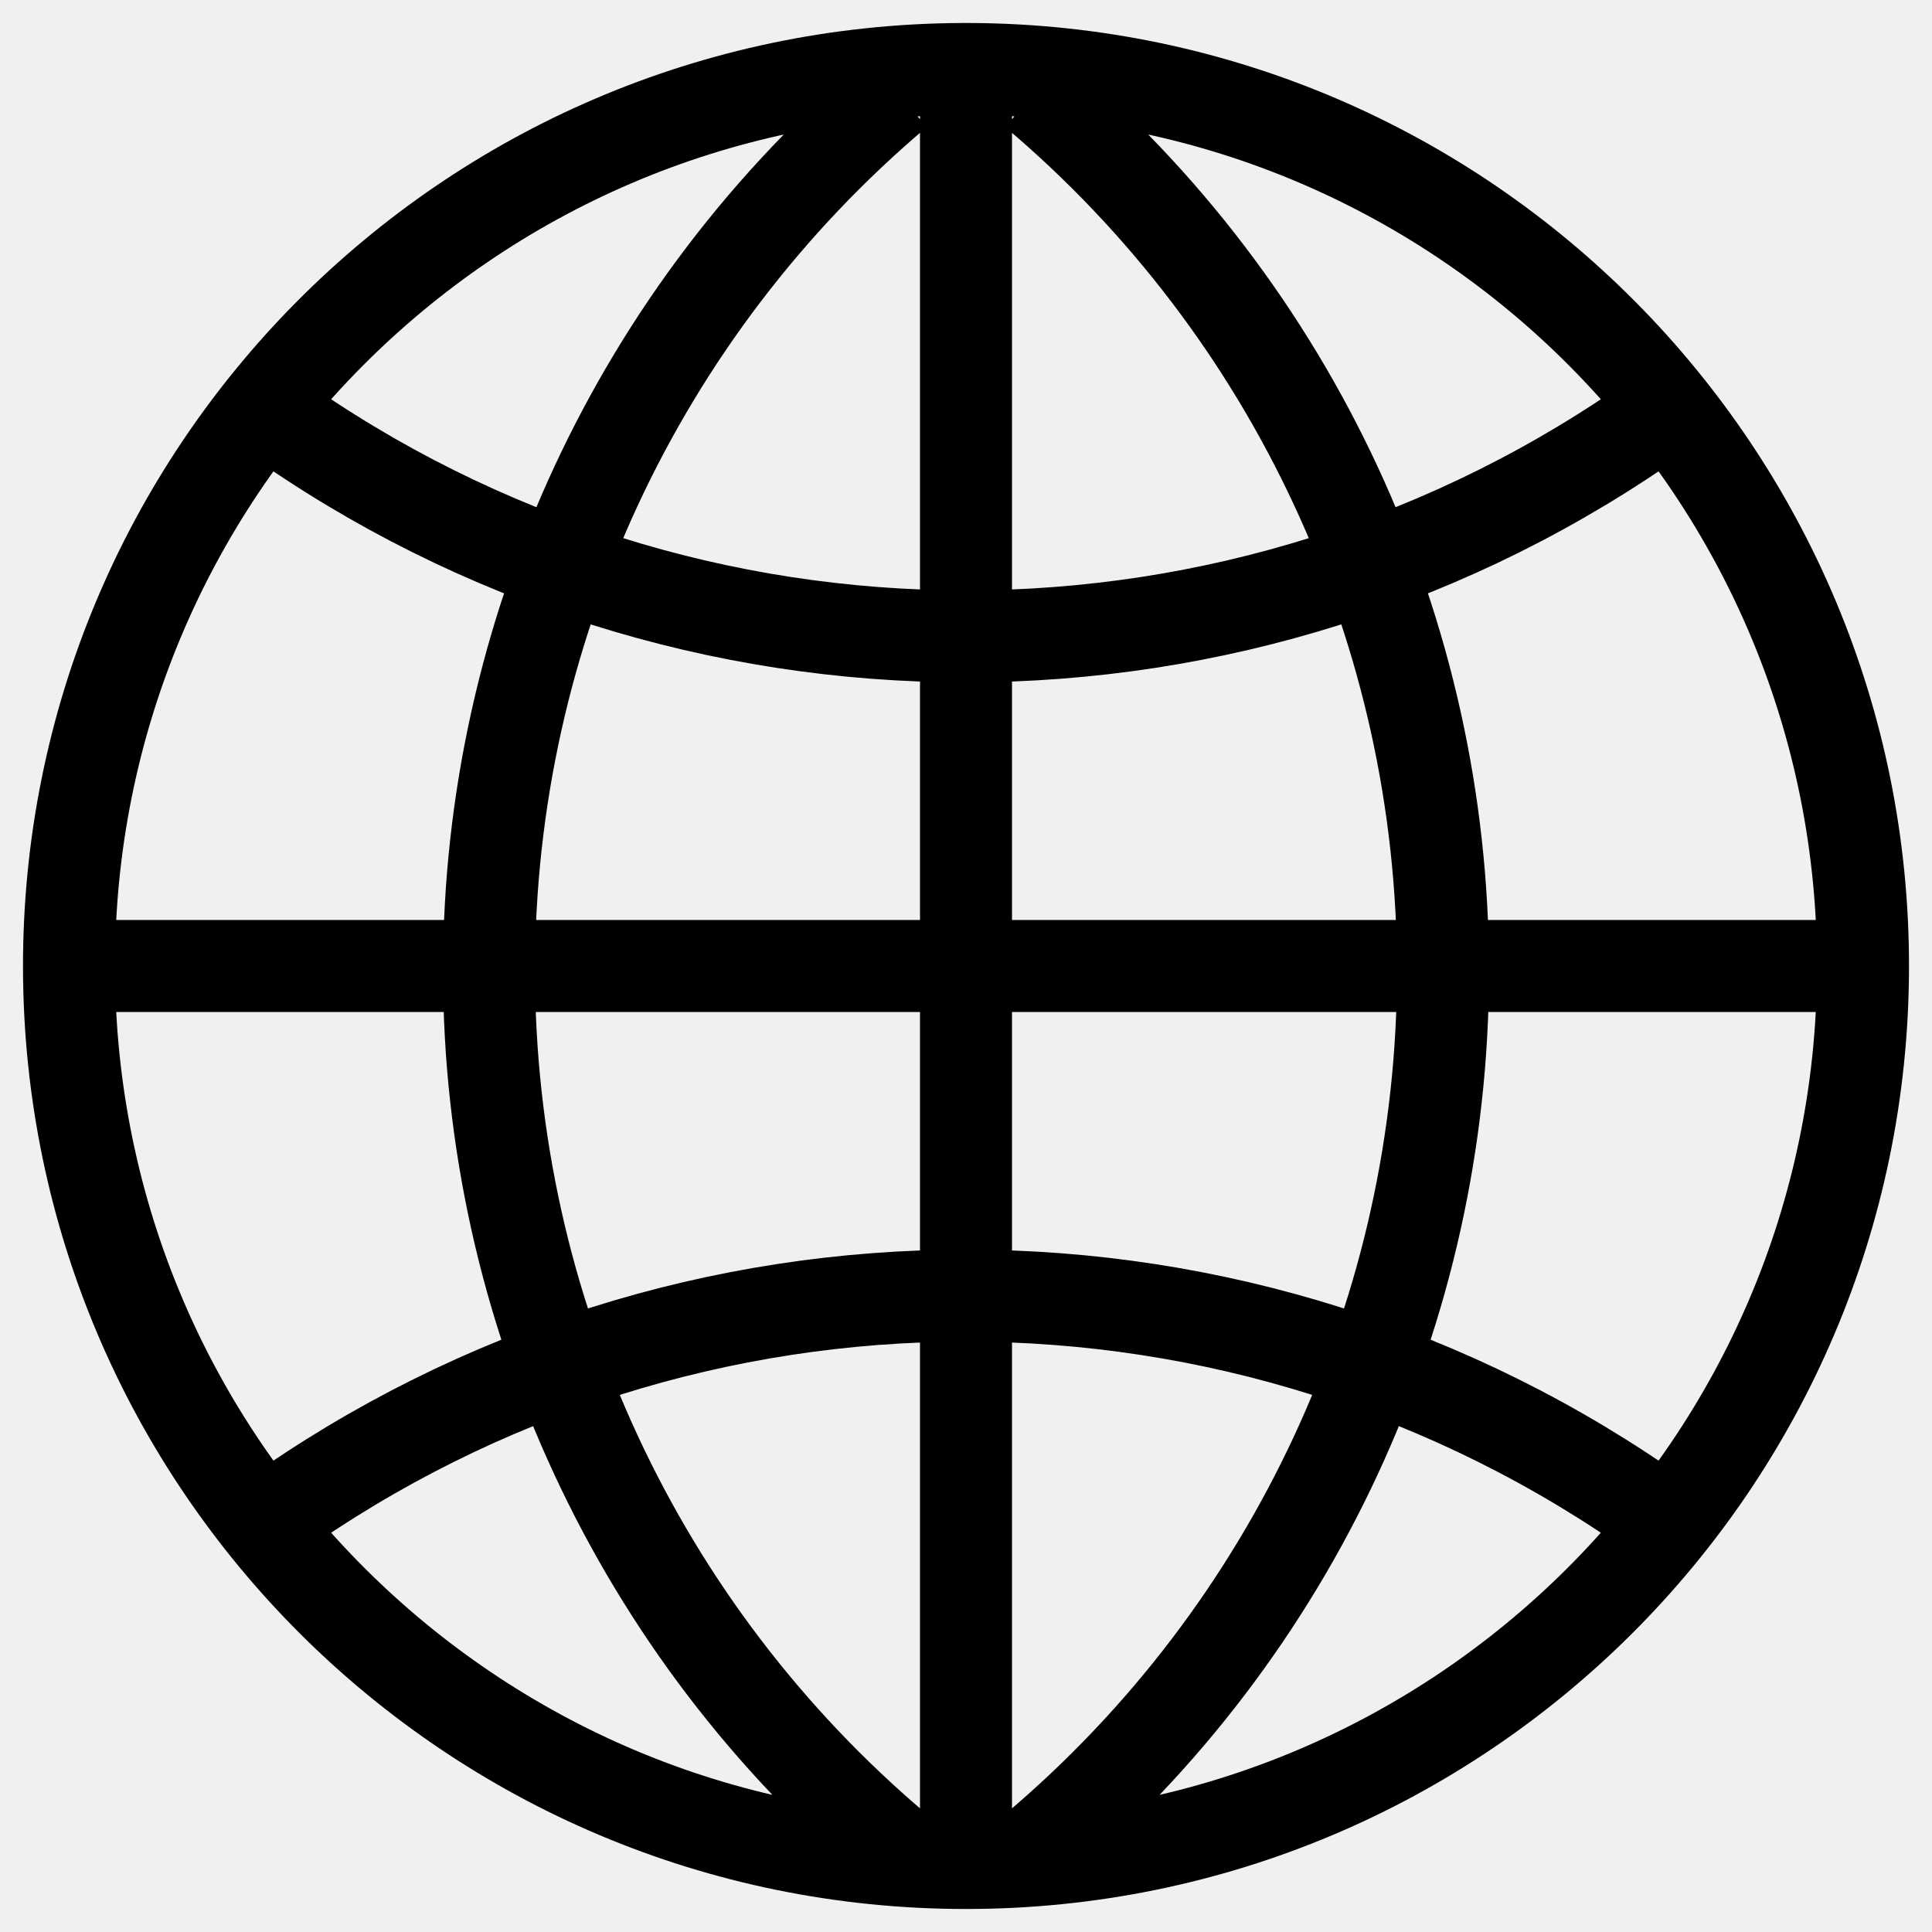
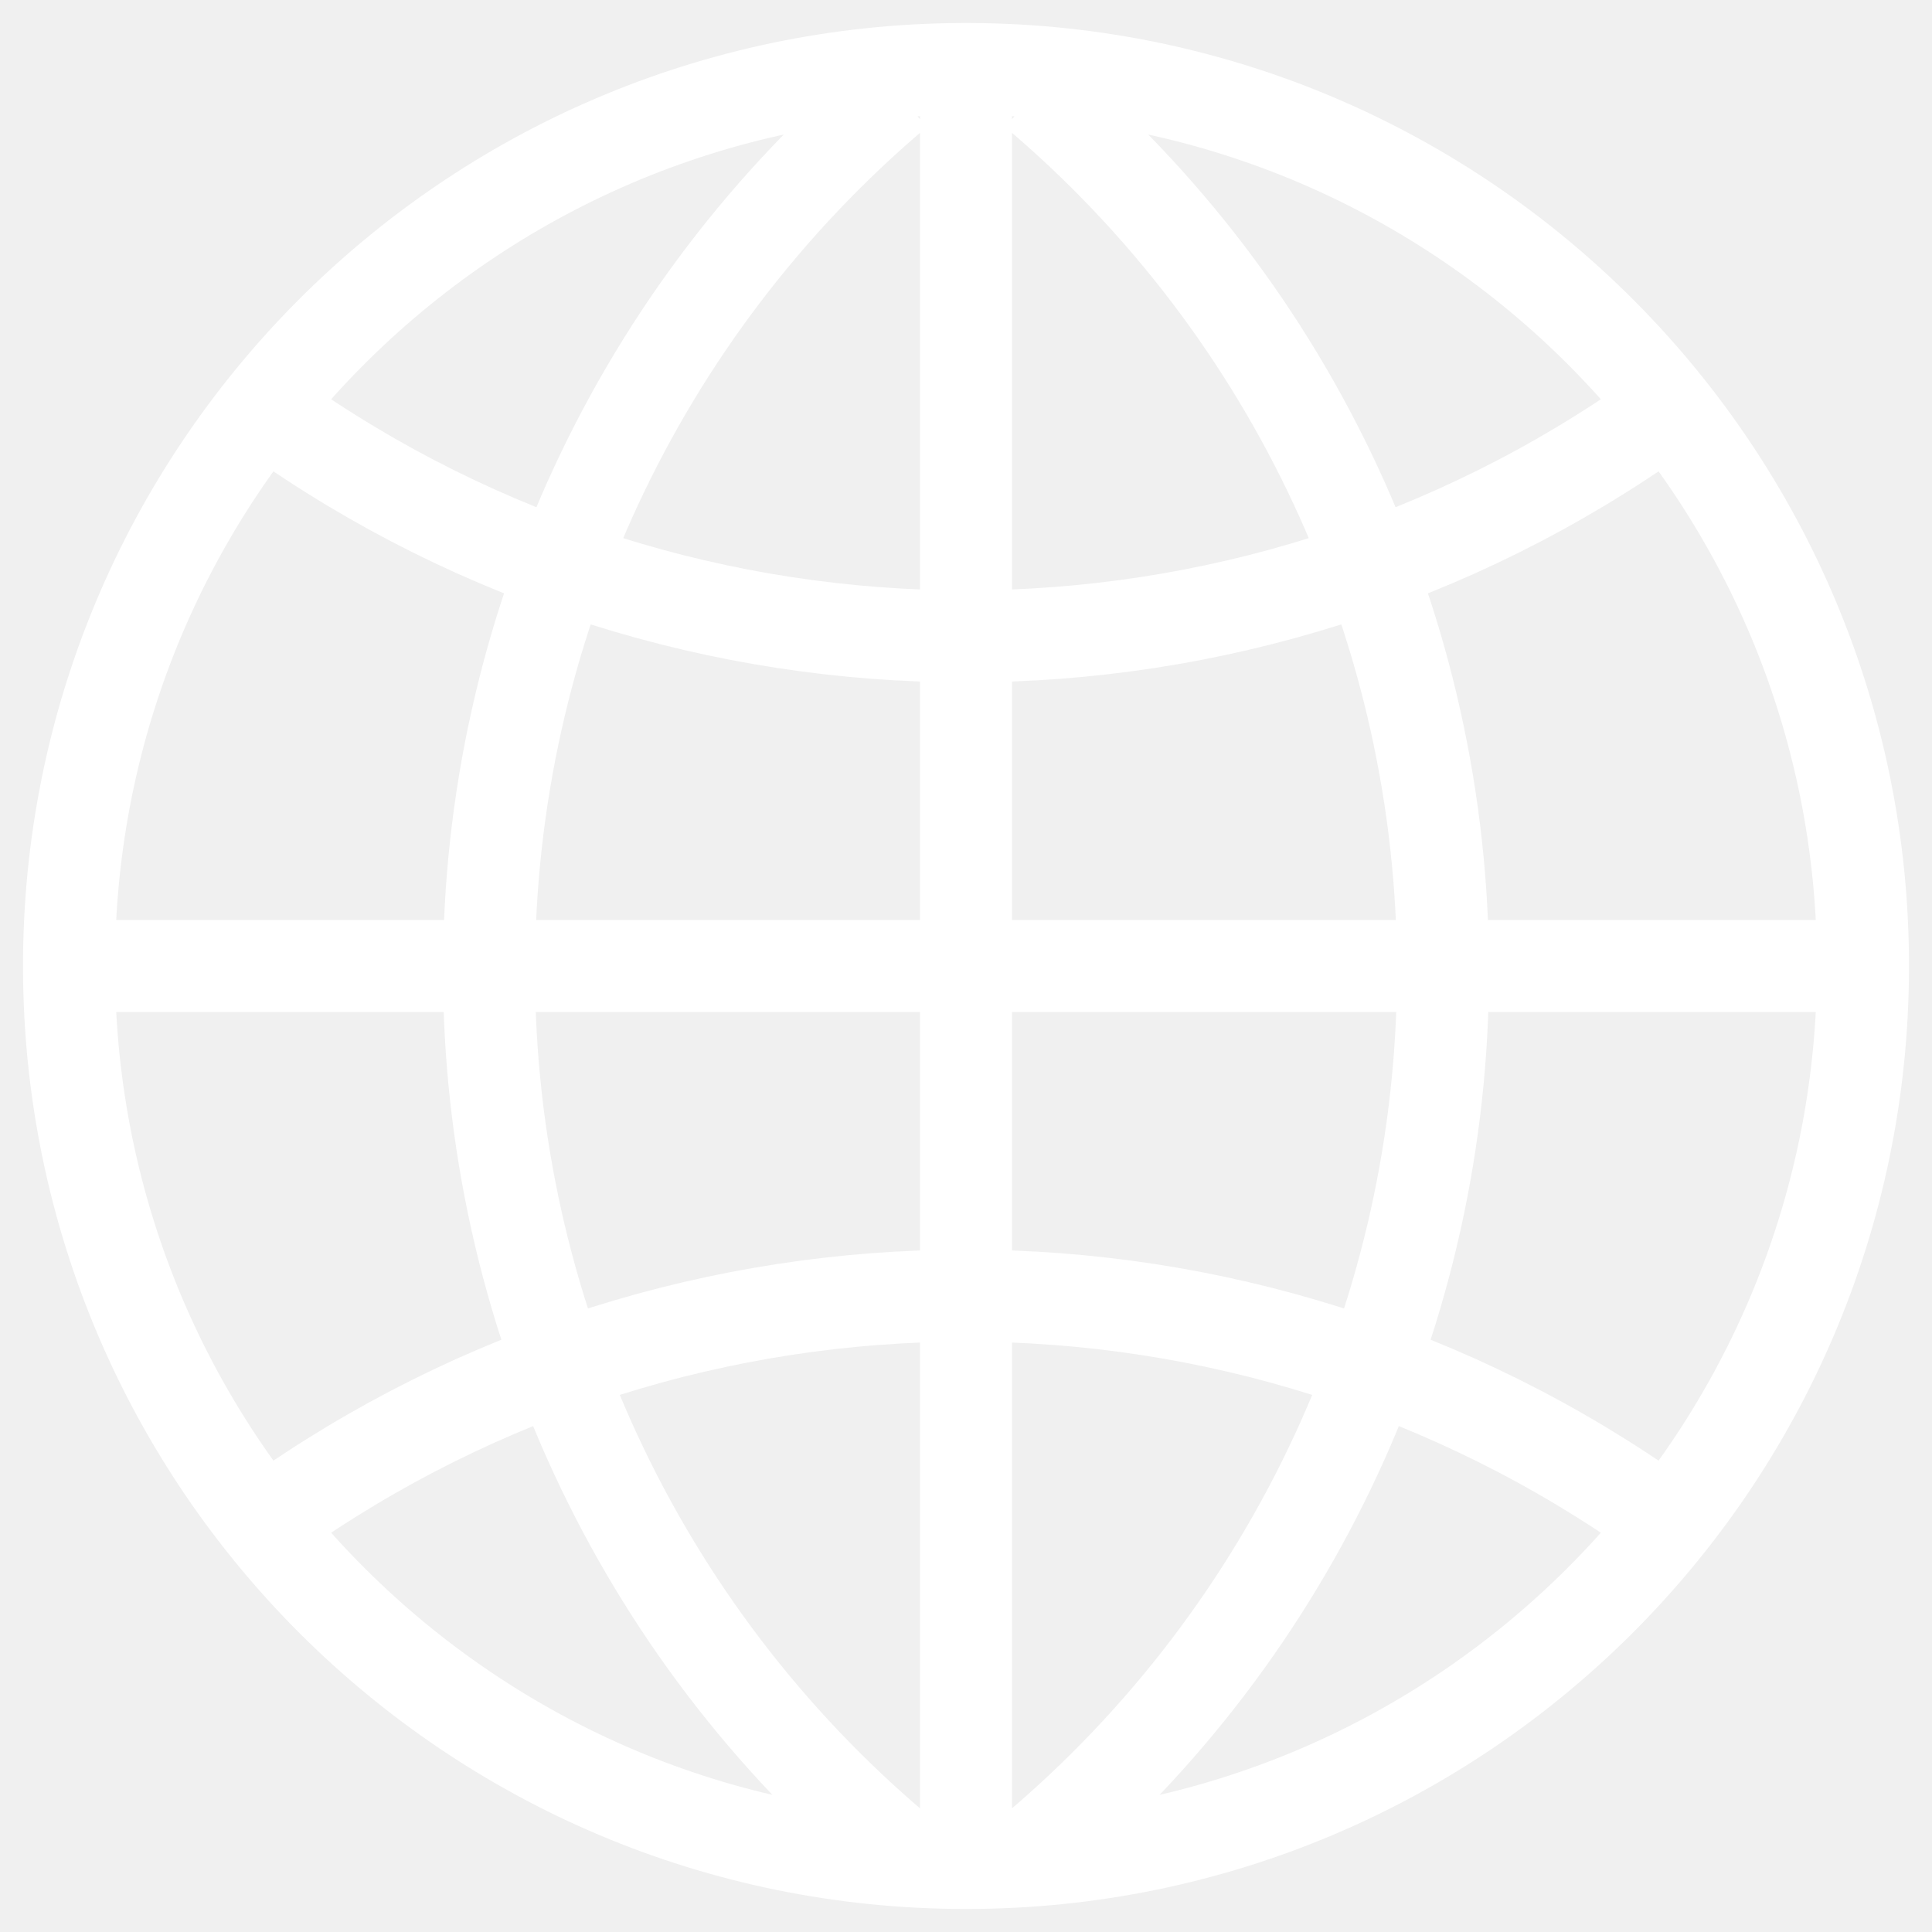
<svg xmlns="http://www.w3.org/2000/svg" width="420" height="420">
-   <path stroke="#000" fill="none" stroke-width="20" d="M209,15a195,195 0 1,0 2,0zm1,0v390m195-195H15M59,90a260,260 0 0,0 302,0 m0,240 a260,260 0 0,0-302,0M195,20a250,250 0 0,0 0,382 m30,0 a250,250 0 0,0 0-382" />
+   <path stroke="#FFF" fill="none" stroke-width="20" d="M209,15a195,195 0 1,0 2,0zm1,0v390m195-195H15M59,90a260,260 0 0,0 302,0 m0,240 a260,260 0 0,0-302,0M195,20a250,250 0 0,0 0,382 m30,0 a250,250 0 0,0 0-382" />
</svg>
